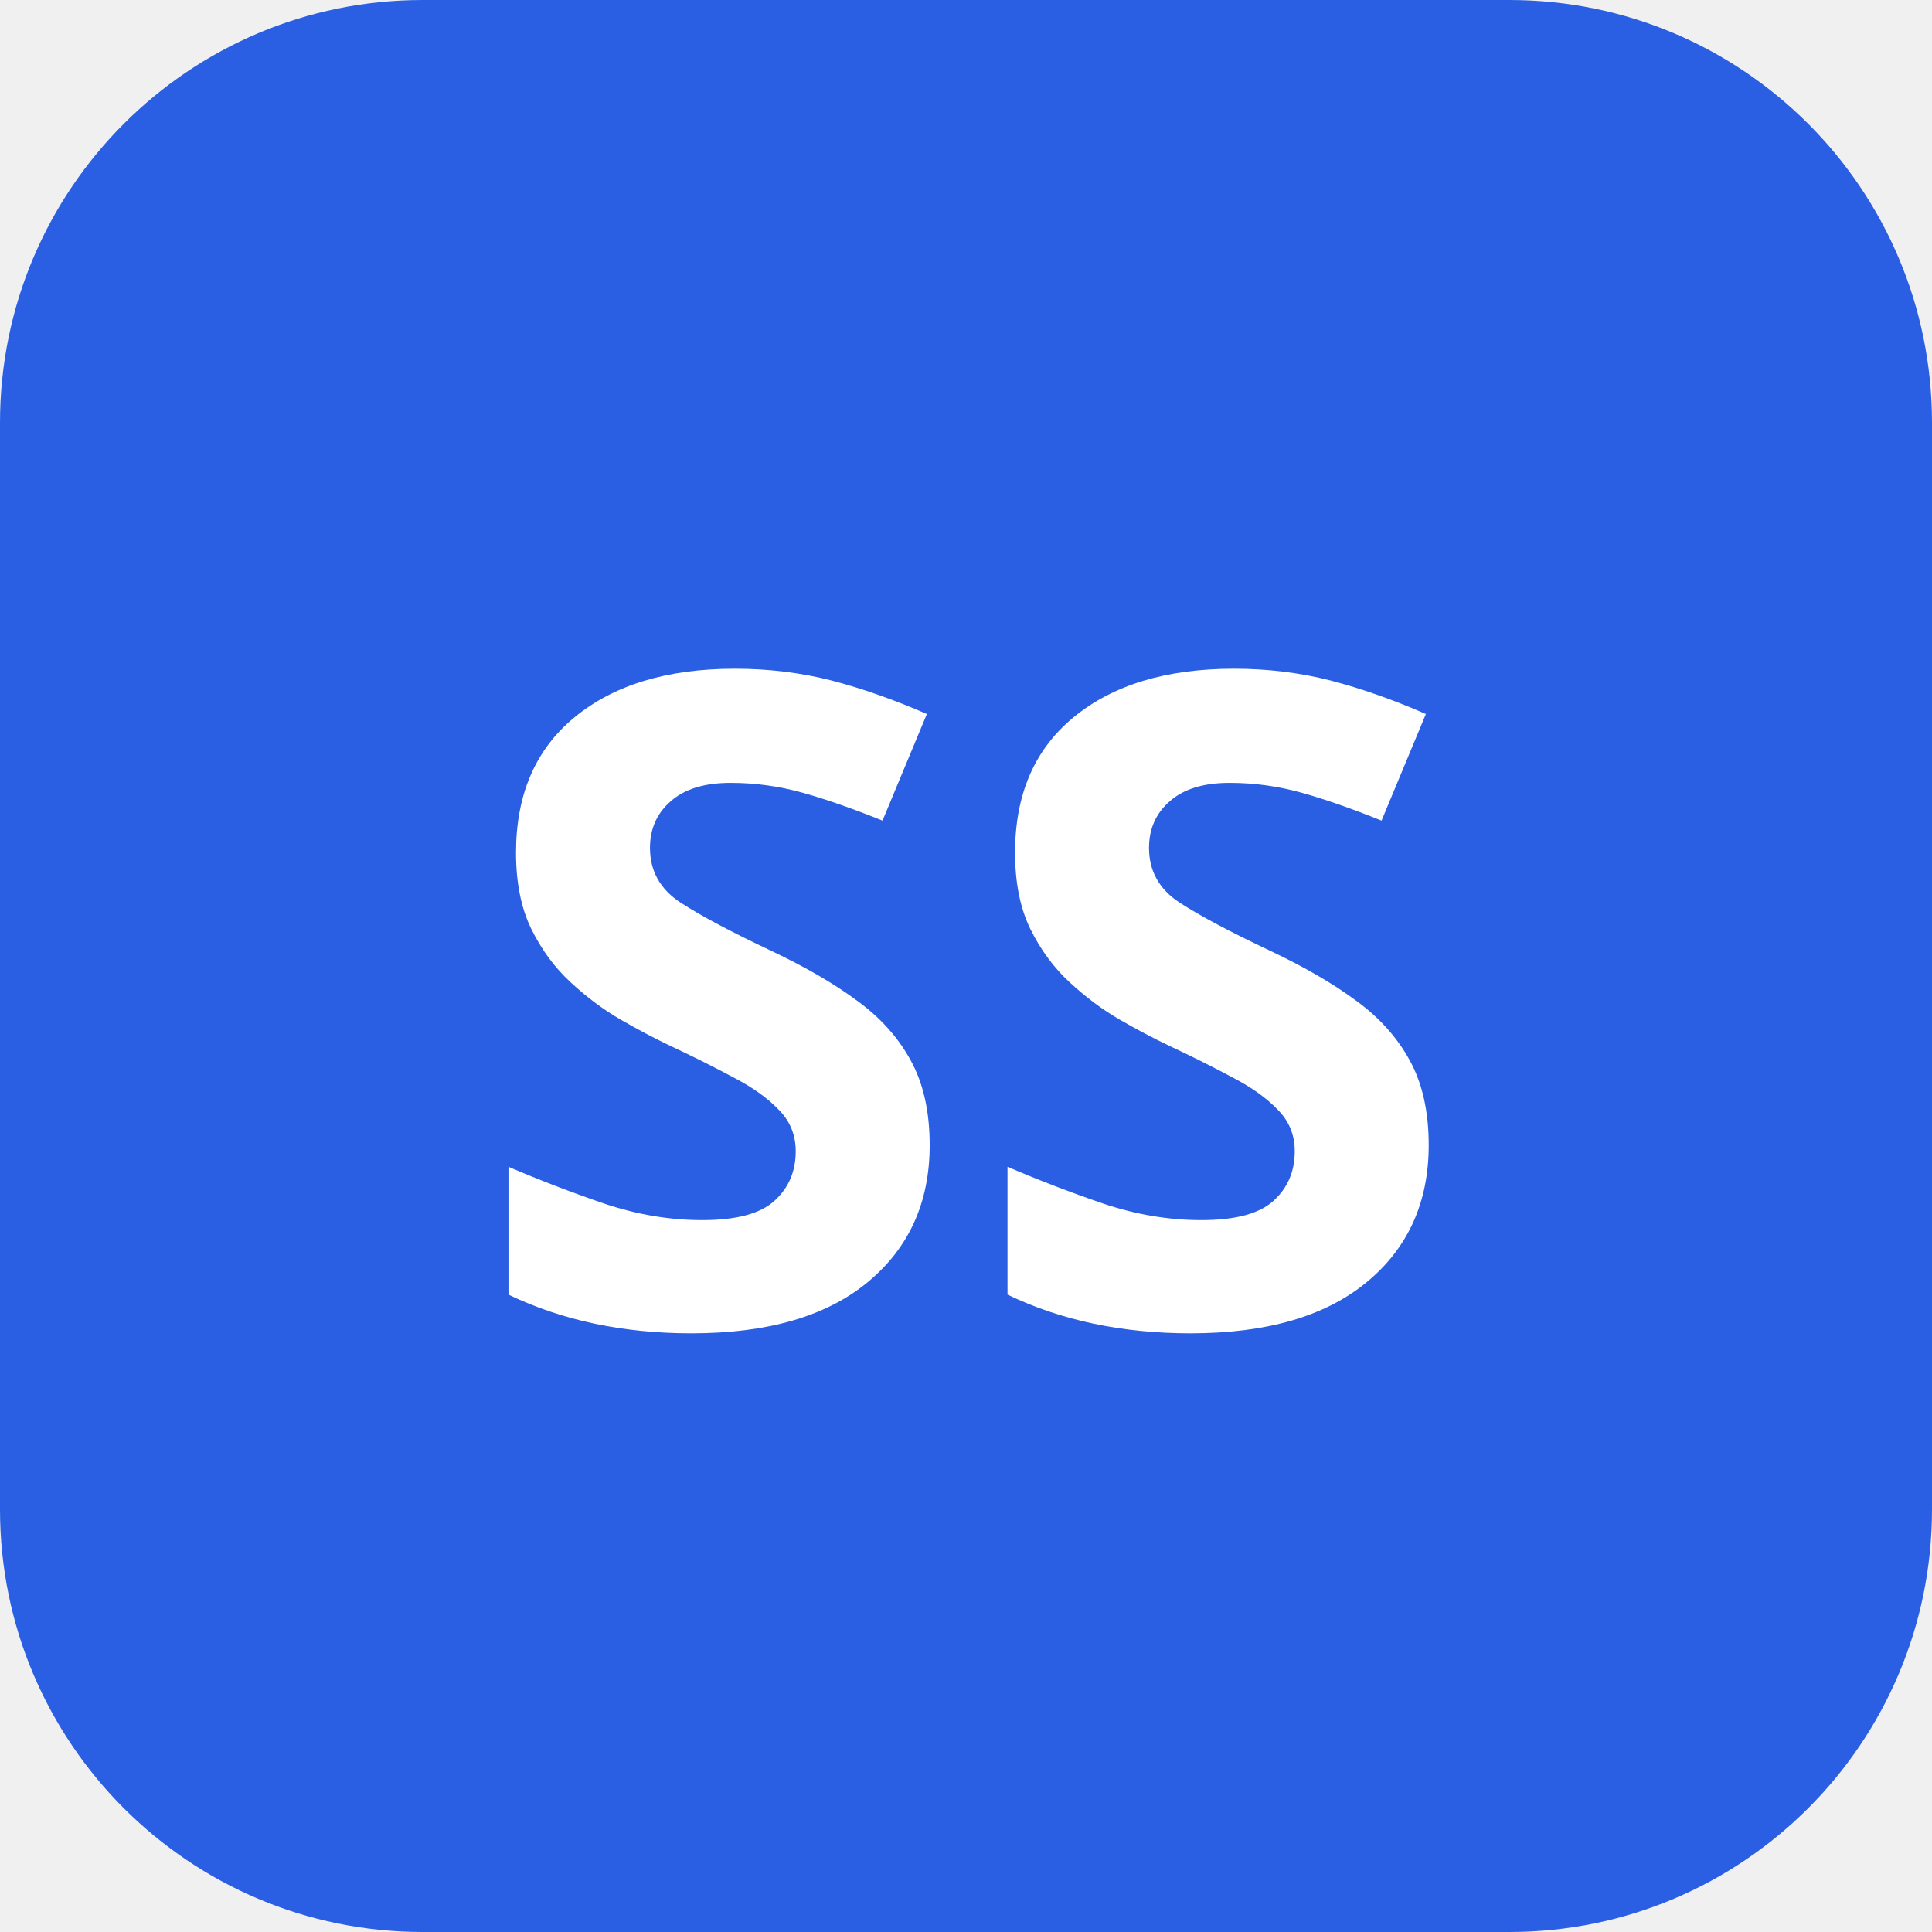
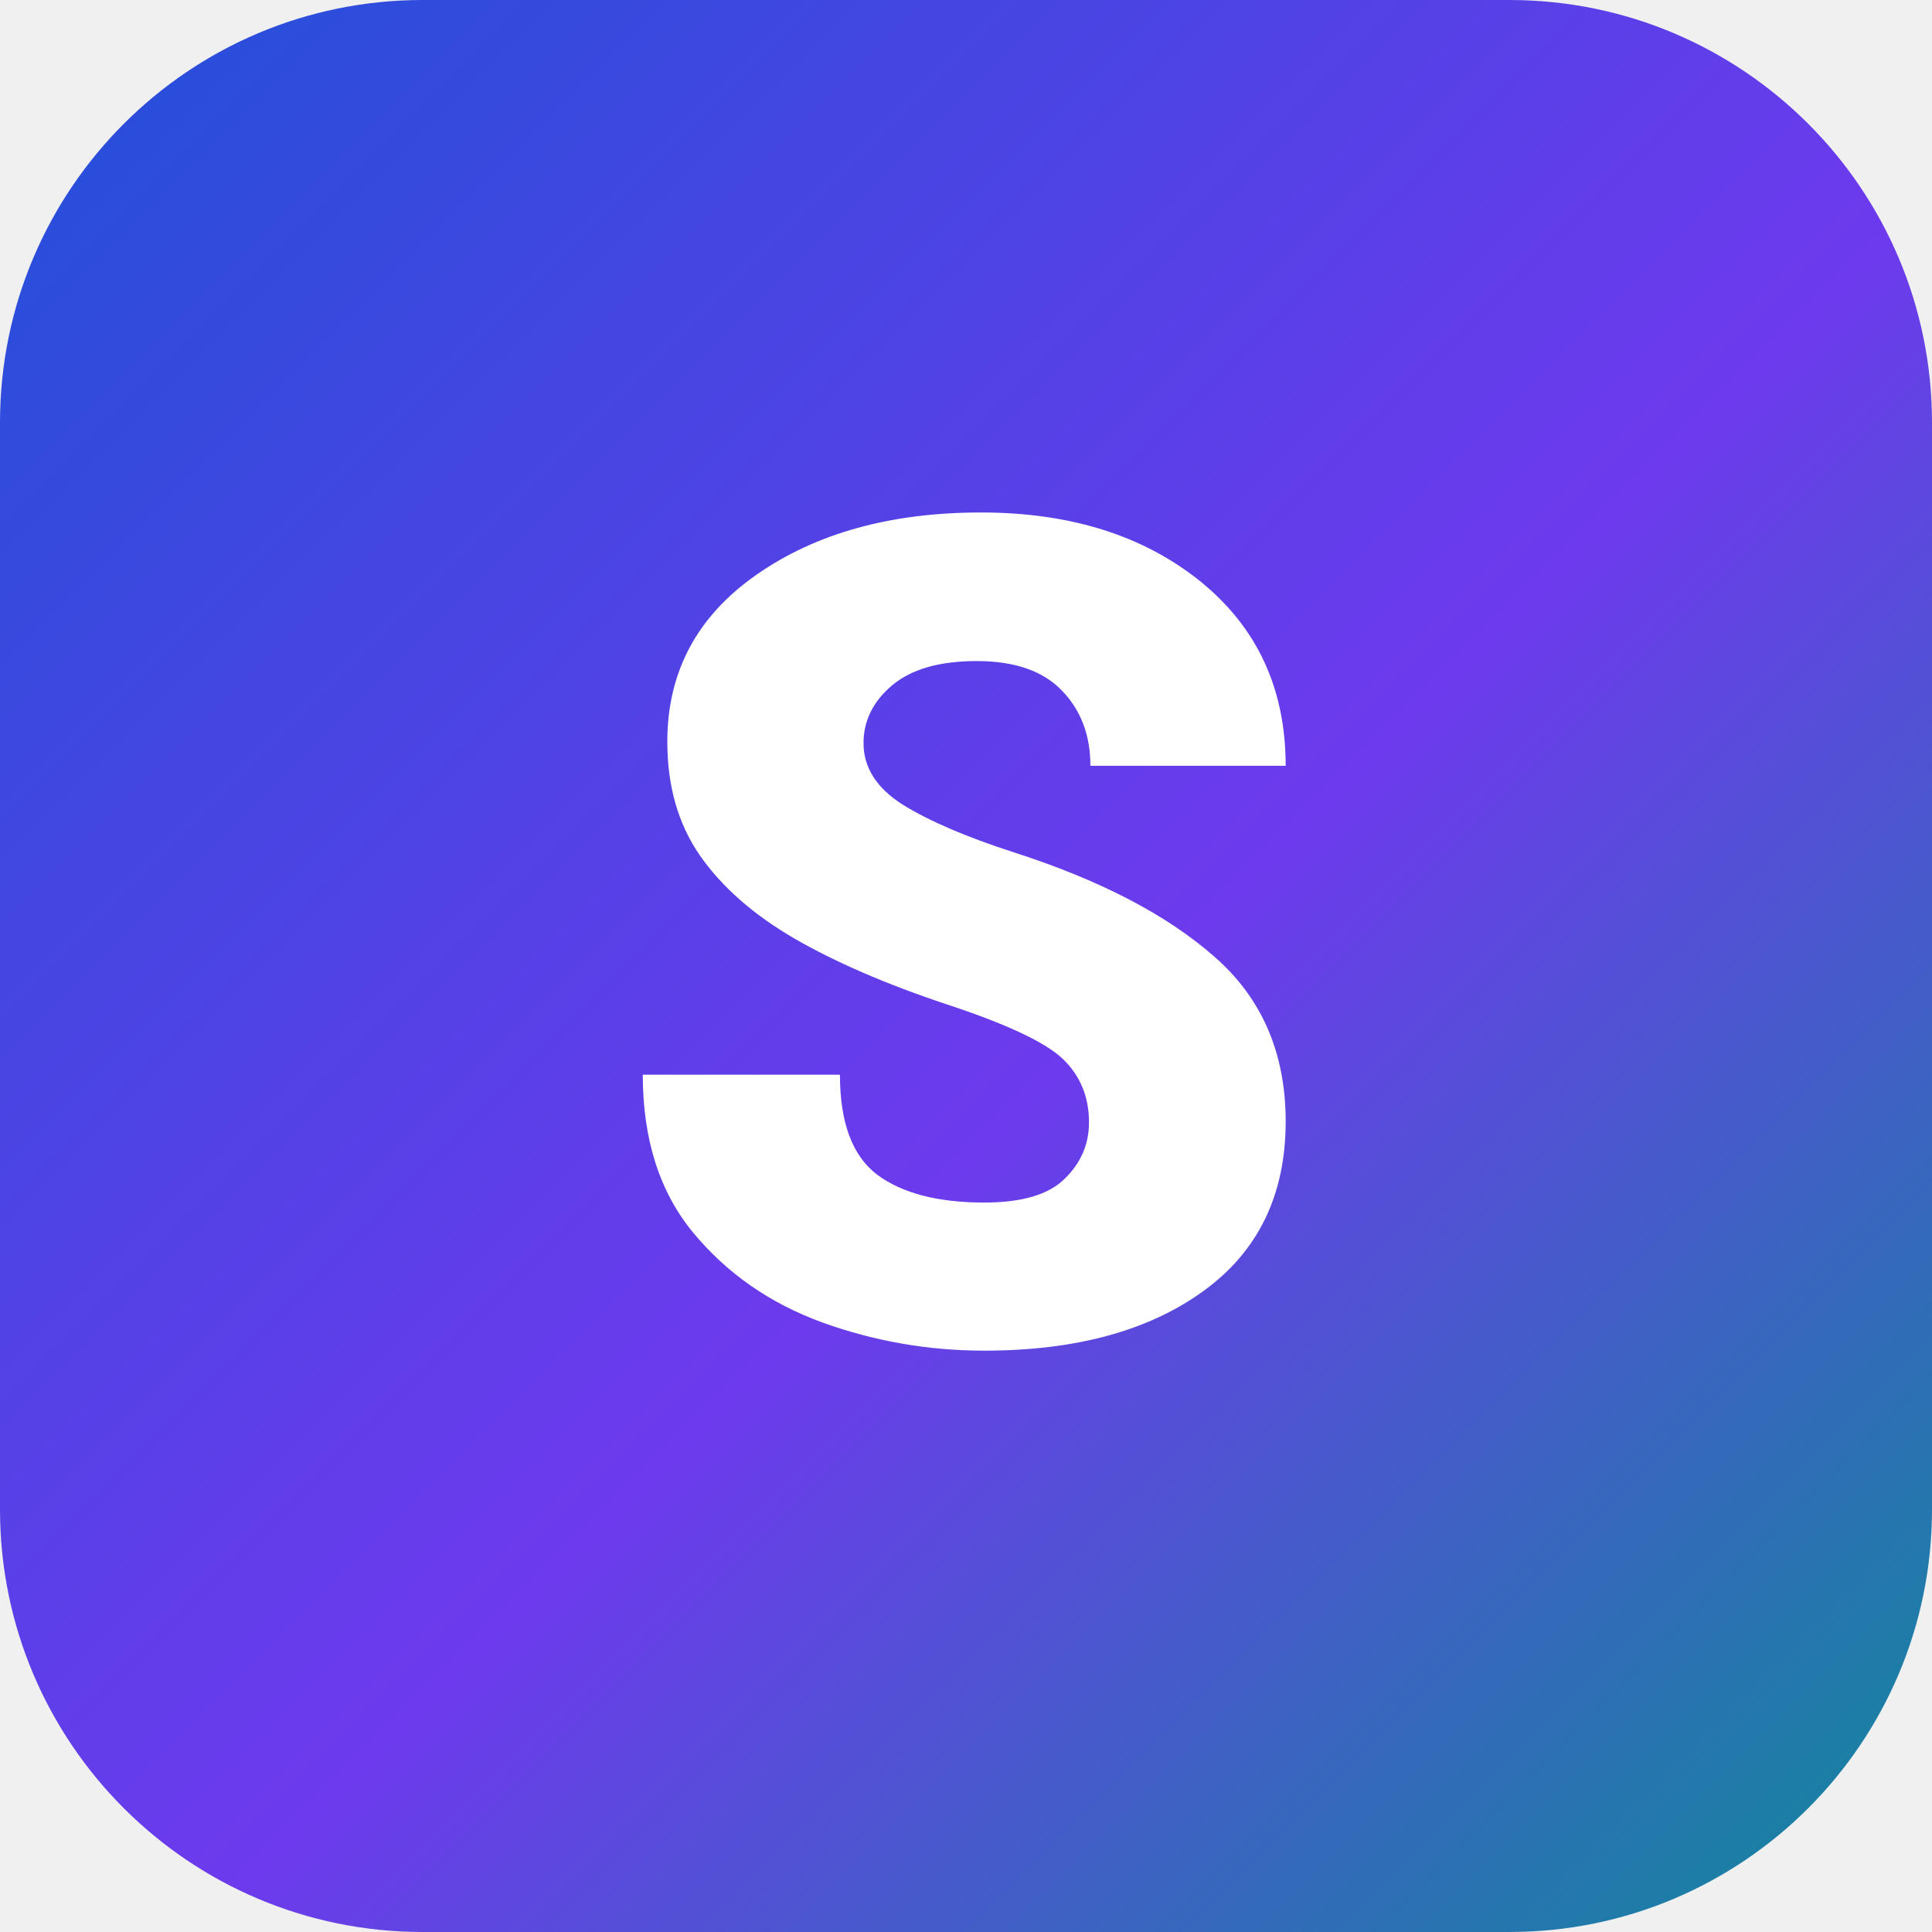
<svg xmlns="http://www.w3.org/2000/svg" viewBox="0 0 64 64" width="64" height="64">
-   <rect width="64" height="64" rx="14" fill="#2b5fe3" />
-   <text x="50%" y="52%" dominant-baseline="middle" text-anchor="middle" font-family="ui-sans-serif, system-ui, sans-serif" font-size="30" font-weight="700" fill="#ffffff">SS</text>
+   <defs>
+     <linearGradient id="g" x1="0" y1="0" x2="64" y2="64" gradientUnits="userSpaceOnUse">
+       <stop offset="0" stop-color="#2250d8" />
+       <stop offset="0.55" stop-color="#6d3aed" />
+       <stop offset="1" stop-color="#0e8a99" />
+     </linearGradient>
+   </defs>
+   <rect width="64" height="64" rx="14" fill="url(#g)" />
+   <text x="50%" y="53%" dominant-baseline="middle" text-anchor="middle" font-family="ui-sans-serif, system-ui, 'Segoe UI', Roboto, Arial, sans-serif" font-size="38" font-weight="800" fill="#ffffff">S</text>
</svg>
